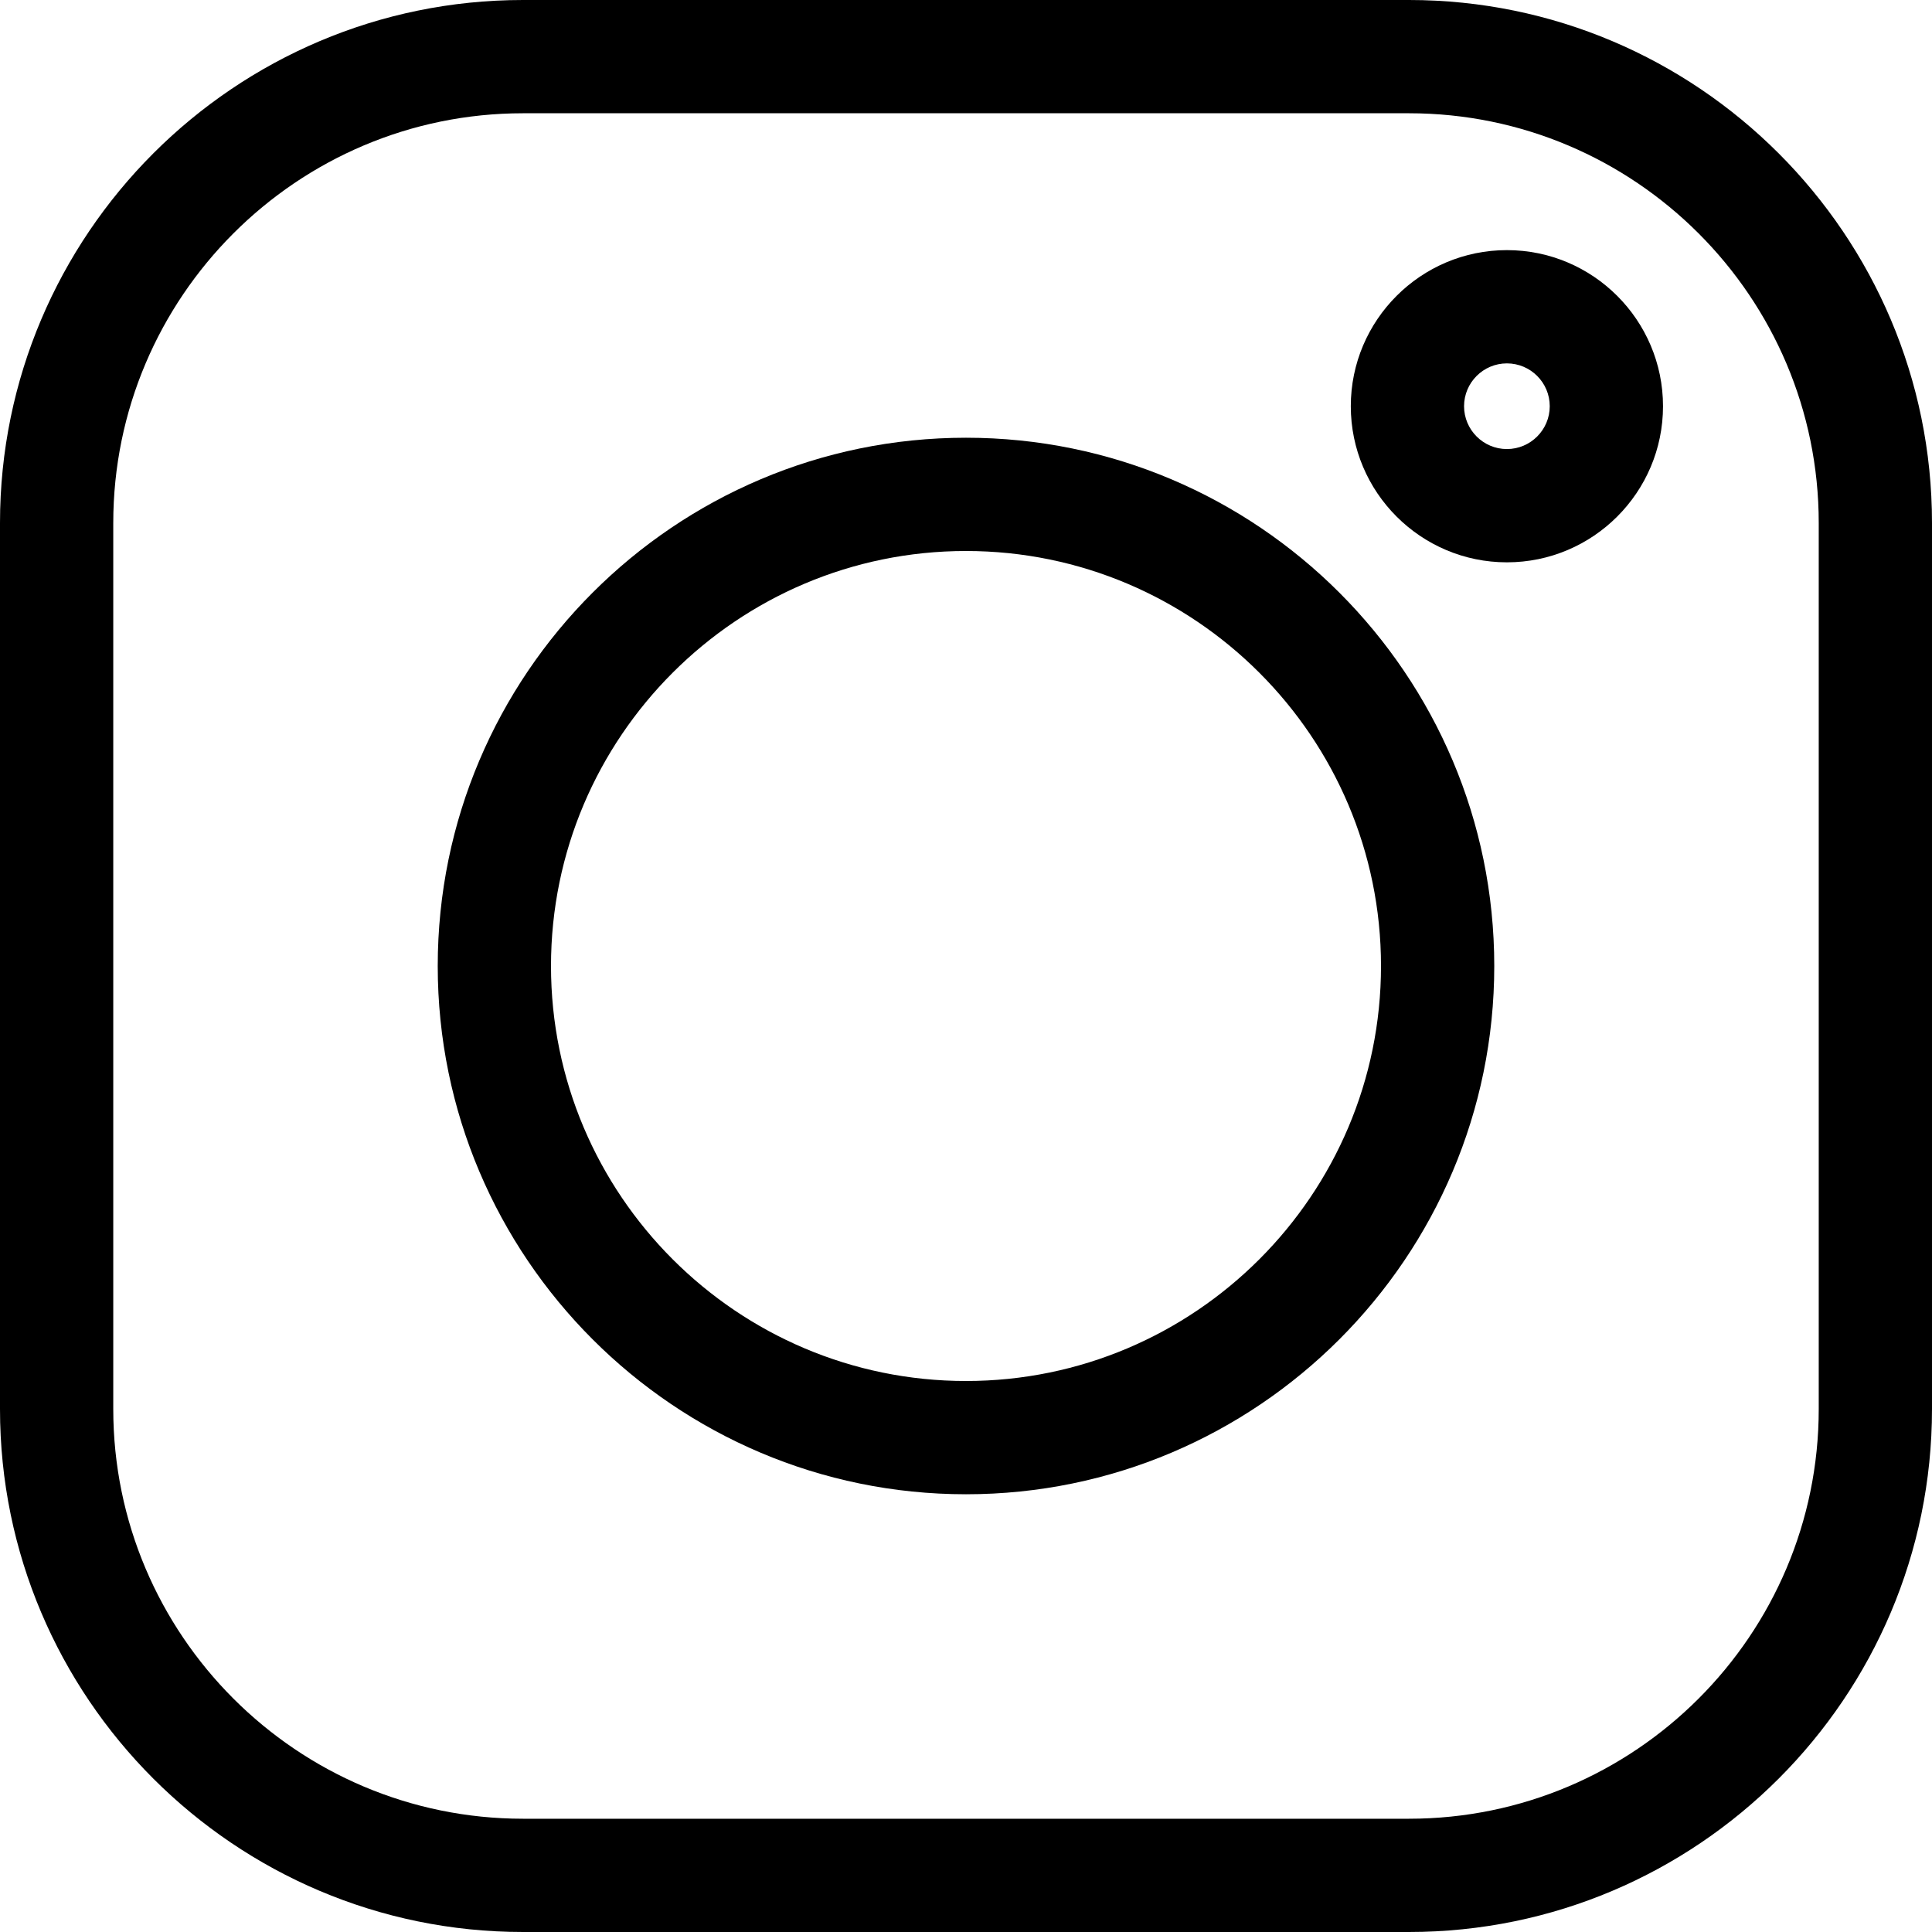
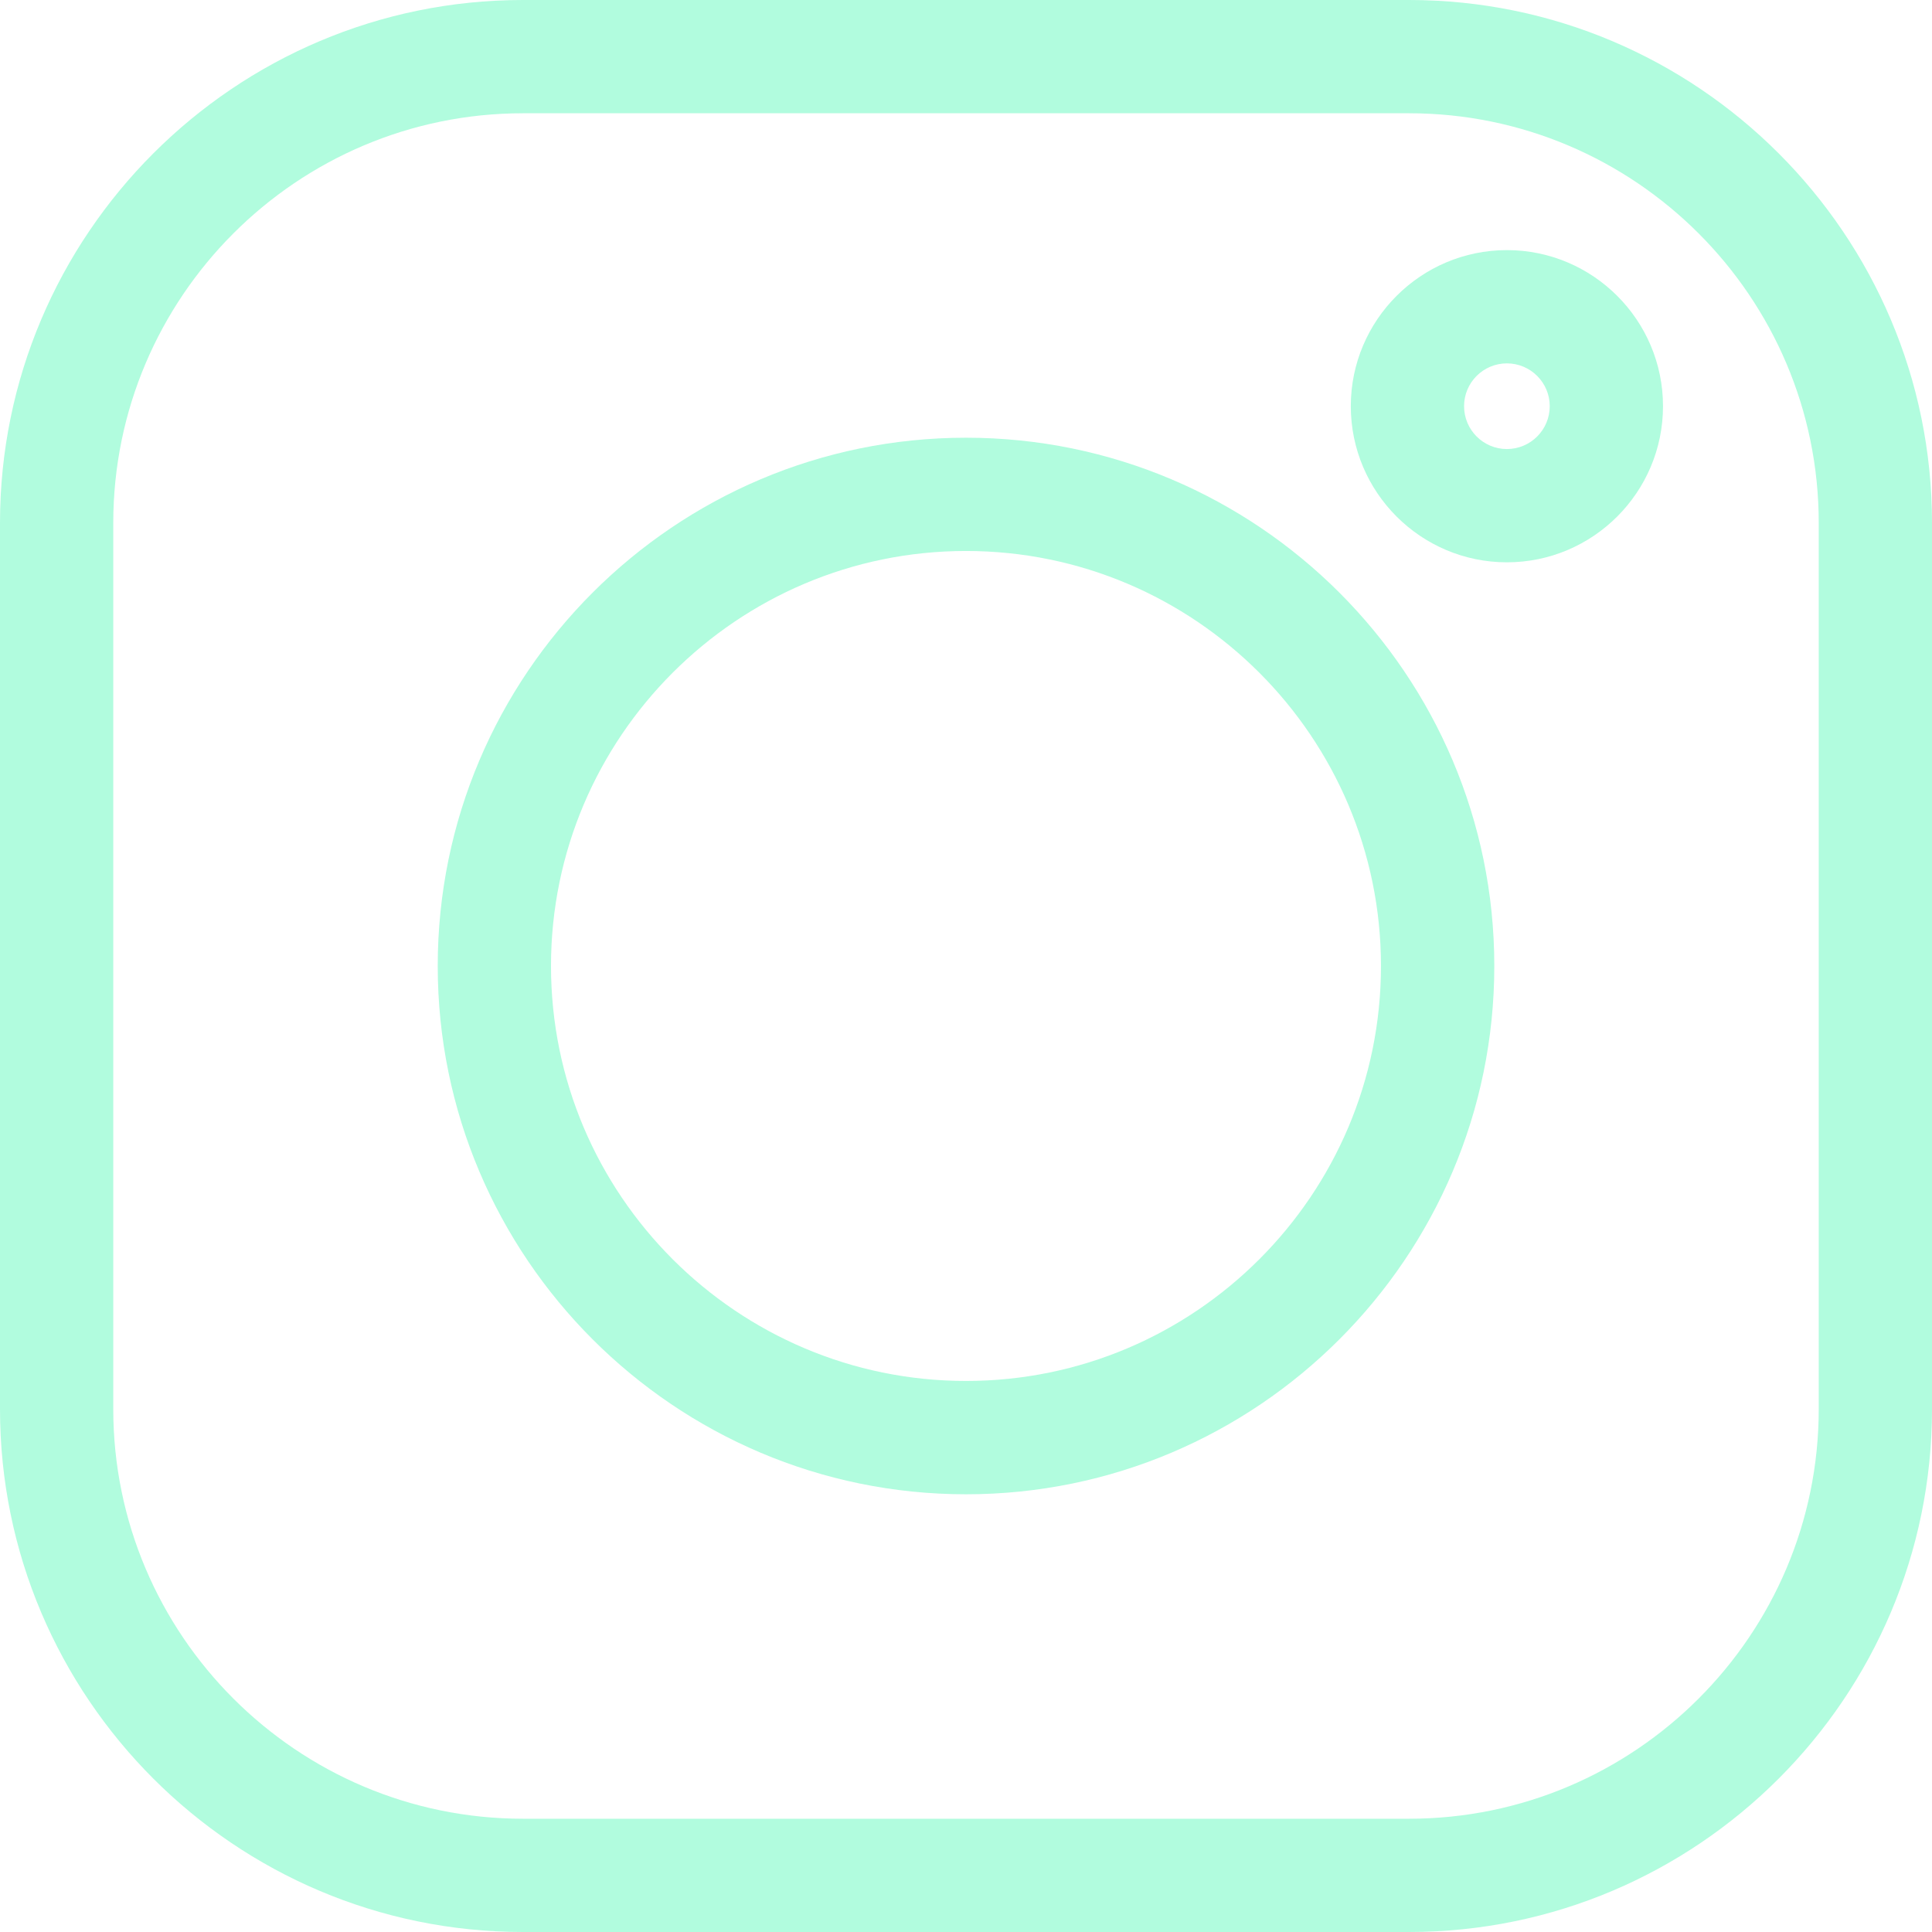
- <svg xmlns="http://www.w3.org/2000/svg" viewBox="0 0 512.001 512.001">
-   <path d="m373.406 0h-234.812c-76.422 0-138.594 62.172-138.594 138.594v234.816c0 76.418 62.172 138.59 138.594 138.59h234.816c76.418 0 138.59-62.172 138.59-138.59v-234.816c0-76.422-62.172-138.594-138.594-138.594zm108.578 373.41c0 59.867-48.707 108.574-108.578 108.574h-234.812c-59.871 0-108.578-48.707-108.578-108.574v-234.816c0-59.871 48.707-108.578 108.578-108.578h234.816c59.867 0 108.574 48.707 108.574 108.578zm0 0" />
-   <path d="m256 116.004c-77.195 0-139.996 62.801-139.996 139.996s62.801 139.996 139.996 139.996 139.996-62.801 139.996-139.996-62.801-139.996-139.996-139.996zm0 249.977c-60.641 0-109.98-49.336-109.98-109.98 0-60.641 49.34-109.98 109.98-109.98 60.645 0 109.98 49.34 109.98 109.98 0 60.645-49.336 109.98-109.98 109.98zm0 0" />
-   <path d="m399.344 66.285c-22.812 0-41.367 18.559-41.367 41.367 0 22.812 18.555 41.371 41.367 41.371s41.371-18.559 41.371-41.371-18.559-41.367-41.371-41.367zm0 52.719c-6.258 0-11.352-5.094-11.352-11.352 0-6.262 5.094-11.352 11.352-11.352 6.262 0 11.355 5.09 11.355 11.352 0 6.258-5.094 11.352-11.355 11.352zm0 0" />
+ <svg xmlns="http://www.w3.org/2000/svg" xmlns:xlink="http://www.w3.org/1999/xlink" width="32px" height="32px" viewBox="0 0 32 32" version="1.1">
+   <defs>
+     <filter id="filter_1">
+       <feColorMatrix in="SourceGraphic" type="matrix" values="0 0 0 0 0.439 0 0 0 0 0.973 0 0 0 0 0.729 0 0 0 1 0" />
+     </filter>
+     <path d="M0 0L32 0L32 32L0 32L0 0Z" id="path_1" />
+     <clipPath id="mask_1">
+       <use xlink:href="#path_1" />
+     </clipPath>
+   </defs>
+   <g id="instagram" filter="url(#filter_1)">
+     <path d="M0 0L32 0L32 32L0 32L0 0Z" id="Background" fill="none" fill-rule="evenodd" stroke="none" />
+     <g clip-path="url(#mask_1)">
+       <path d="M23.338 0L8.662 0C3.886 0 0 3.886 0 8.662L0 23.338C0 28.114 3.886 32 8.662 32L23.338 32C28.114 32 32 28.114 32 23.338L32 8.662C32 3.886 28.114 0 23.338 0L23.338 0ZM30.124 23.338C30.124 27.08 27.08 30.124 23.338 30.124L8.662 30.124C4.92 30.124 1.876 27.08 1.876 23.338L1.876 8.662C1.876 4.92 4.92 1.876 8.662 1.876L23.338 1.876C27.08 1.876 30.124 4.92 30.124 8.662L30.124 23.338Z" id="Shape" fill="#000000" fill-rule="evenodd" stroke="none" />
+       <path d="M8.75 0C3.925 0 0 3.925 0 8.75C0 13.574 3.925 17.5 8.75 17.5C13.574 17.5 17.5 13.574 17.5 8.75C17.5 3.925 13.574 0 8.75 0L8.75 0ZM8.75 15.623C4.96 15.623 1.876 12.54 1.876 8.75C1.876 4.96 4.96 1.876 8.75 1.876C12.54 1.876 15.623 4.96 15.623 8.75C15.623 12.54 12.54 15.623 8.75 15.623L8.75 15.623Z" transform="translate(7.250244 7.25)" id="Shape" fill="#000000" fill-rule="evenodd" stroke="none" />
+       <path d="M2.585 0C1.16 0 0 1.16 0 2.585C0 4.011 1.16 5.171 2.585 5.171C4.011 5.171 5.171 4.011 5.171 2.585C5.171 1.16 4.011 0 2.585 0L2.585 0ZM2.585 3.295C2.194 3.295 1.876 2.977 1.876 2.585C1.876 2.194 2.194 1.876 2.585 1.876C2.977 1.876 3.295 2.194 3.295 2.585C3.295 2.977 2.977 3.295 2.585 3.295L2.585 3.295Z" transform="translate(22.37354 4.142578)" id="Shape" fill="#000000" fill-rule="evenodd" stroke="none" />
+     </g>
+   </g>
</svg>
